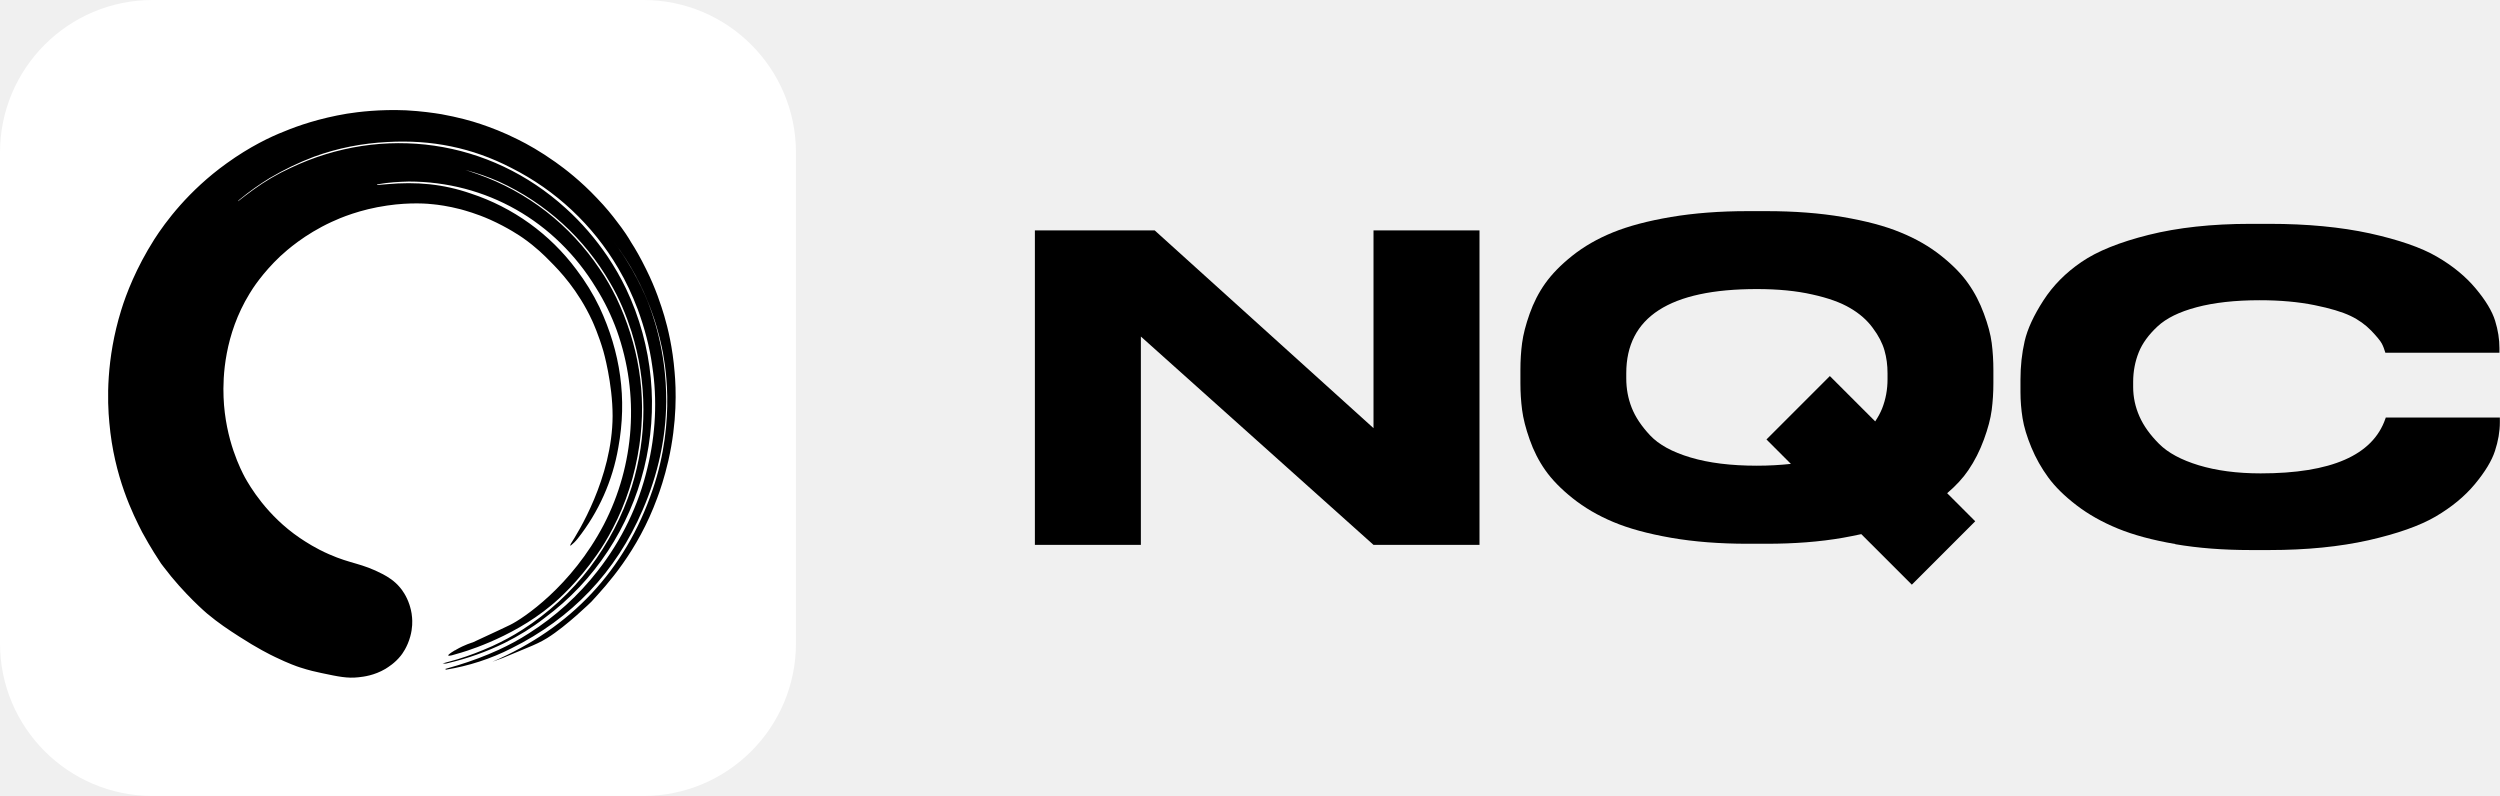
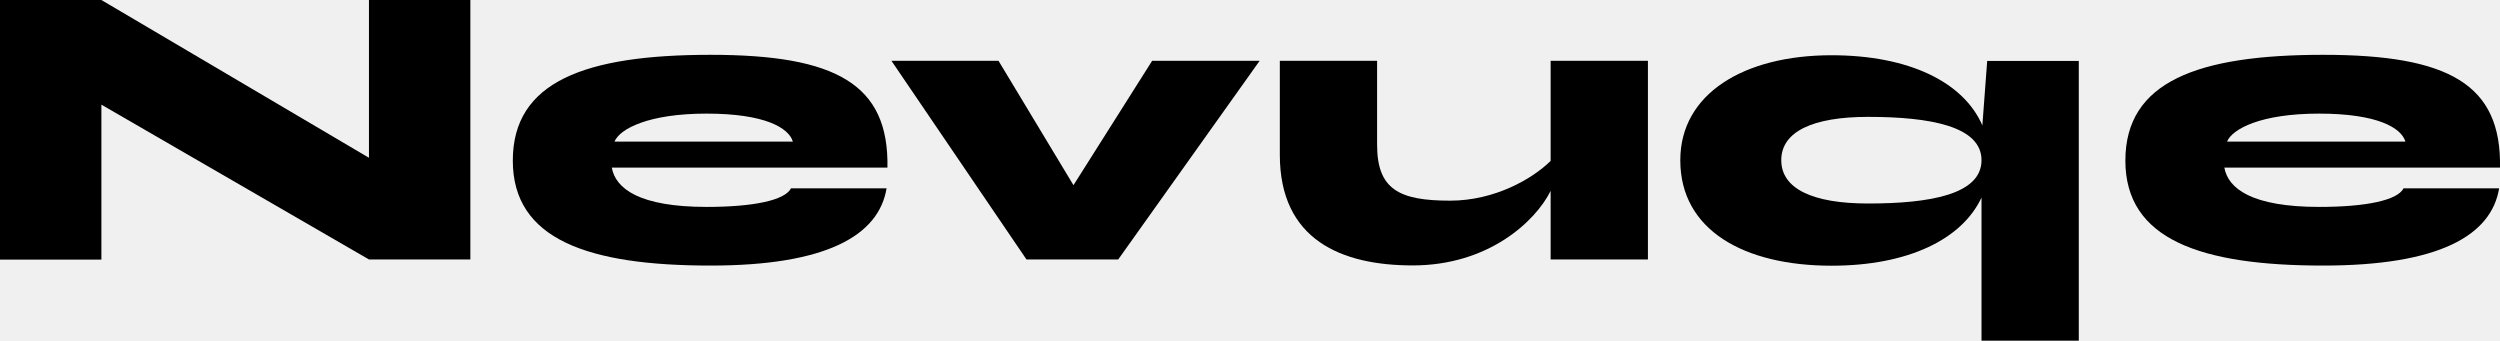
- <svg xmlns="http://www.w3.org/2000/svg" id="artwork" viewBox="0 0 179.03 57">
-   <defs>
-     <style>
-       .cls-1 {
-         fill: #fff;
-       }
-     </style>
-   </defs>
-   <rect class="cls-1" width="57" height="57" rx="10.93" ry="10.93" />
-   <path d="m32.64,46.54c.64-.38,1.2-.53,1.22-.54,1.47-.67,2.58-1.21,2.67-1.25.92-.45,4.4-2.76,6.71-7.18,2.22-4.29,2.56-9.33.94-13.88-.39-1.08-.89-2.11-1.5-3.08-2.91-4.79-7.88-7.61-13.41-7.61-.72.02-1.45.06-2.18.19-.02.02-.06.02-.09.02v.04c.24-.02.47-.04.72-.06,2.09-.19,4.01-.02,6,.67,3.01.99,5.66,2.89,7.56,5.45.64.84,1.2,1.75,1.65,2.69,1.5,3.21,1.99,6.55,1.35,10.04-.41,2.39-1.41,4.63-2.91,6.53-.15.19-.32.36-.52.52-.02-.09.02-.13.04-.17.46-.71,2.96-4.68,2.98-9.13,0-2.35-.66-4.64-.66-4.64-.34-1.16-.72-2-.8-2.18-1.02-2.21-2.35-3.59-3.01-4.25-.4-.41-1.01-1.02-1.95-1.68-.2-.14-1.08-.74-2.35-1.31-.99-.44-1.79-.65-2.1-.74-.92-.24-1.66-.33-1.97-.36-.33-.04-1.62-.16-3.31.09-1.94.28-3.37.89-3.97,1.17-1.95.9-3.21,2.03-3.68,2.46-1.27,1.2-2,2.34-2.2,2.68-1.8,2.94-1.92,5.96-1.86,7.42.12,3.08,1.27,5.25,1.53,5.74.33.59,1.55,2.72,3.94,4.34.45.3,1.12.74,2.08,1.16,1.61.71,2.31.62,3.86,1.43.35.19.82.46,1.24.97.12.14.45.57.66,1.21.06.19.16.51.19.93.02.24.04.74-.13,1.35-.21.77-.59,1.27-.69,1.39-.42.52-.87.79-1.09.93-.8.47-1.55.56-1.92.6-.8.09-1.42-.04-2.65-.3-.38-.08-.89-.19-1.56-.41-.19-.06-.8-.27-1.77-.74-.34-.16-1.3-.64-2.58-1.47-.76-.49-1.45-.94-2.3-1.65,0,0-1.64-1.39-3.1-3.33-.09-.13-.19-.25-.19-.25-.17-.26-.72-1.08-1.35-2.24-.64-1.25-2.01-3.96-2.35-7.84-.15-1.55-.24-4.54.85-8.06.36-1.17,1.07-3.02,2.37-5.07.79-1.23,2.43-3.47,5.19-5.45,1.65-1.19,3.14-1.9,4.12-2.28.98-.41,2.52-.94,4.49-1.27.83-.13,2.35-.32,4.23-.24,1.11.06,1.99.19,2.54.28,1.15.21,2.12.47,2.82.71.71.24,1.62.58,2.65,1.1.69.34,1.62.86,2.69,1.62.69.49,1.8,1.34,2.97,2.58.62.64,1.11,1.25,1.43,1.68.47.6.81,1.12,1.02,1.49.28.43.67,1.1,1.07,1.92.69,1.38,1.07,2.58,1.3,3.34.26.88.6,2.28.74,4.03.11,1.21.19,3.54-.45,6.35-.28,1.21-.6,2.15-.79,2.65-1.41,3.86-3.61,6.23-4.72,7.44,0,0-1.75,1.72-3.16,2.6-.45.28-.92.49-1.41.69-.6.26-1.2.49-1.8.75-.24.09-.47.17-.72.26,5.62-2.43,9.5-6.5,11.49-12.35,1.71-5.05.83-9.31.64-10.19-.32-1.53-1.24-4.92-3.89-8.1-4.38-5.26-10.53-6.42-10.49-6.48.02-.06,5.6.99,9.95,5.84,2.01,2.24,2.99,4.46,3.38,5.37.34.86,1.39,3.58,1.37,7.28-.02,2.6-.58,5.2-1.69,7.76-1.92,4.46-5.08,7.76-9.4,9.91-1.47.75-3.08,1.27-4.7,1.53l-.02-.06c.3-.09.6-.17.89-.26.98-.3,1.97-.67,2.91-1.1.74-.34,1.47-.73,2.18-1.19,1.88-1.19,3.56-2.71,4.93-4.48,1.71-2.18,2.93-4.7,3.56-7.39.58-2.37.71-4.85.34-7.26-.19-1.4-.56-2.76-1.04-4.07-.39-1.02-.83-1.98-1.39-2.93-1.82-3.11-4.49-5.6-7.67-7.2-2.8-1.45-5.72-2.03-8.87-1.85-1.8.09-3.56.43-5.27,1.06-1.09.41-2.13.92-3.14,1.51-.77.47-1.5.99-2.2,1.57-.04.02-.06.06-.09.11.36-.28.72-.56,1.11-.84.83-.6,1.71-1.12,2.65-1.55,6.62-3.15,14.27-2.07,19.72,2.89,1.13,1.02,2.13,2.18,2.99,3.45.49.73.94,1.51,1.32,2.3,3.93,8.25,1.47,18.19-5.85,23.6-.89.69-1.84,1.27-2.84,1.77-1.3.64-2.67,1.12-4.08,1.45-.11.04-.24.04-.36.02.36-.11.71-.19,1.07-.3.85-.26,1.67-.58,2.48-.94.74-.34,1.47-.73,2.15-1.17,1.86-1.19,3.49-2.69,4.83-4.44,1.32-1.75,2.35-3.71,3.01-5.8,1.13-3.62,1.11-7.5-.02-11.12-.39-1.21-.87-2.37-1.52-3.47-1.84-3.21-4.62-5.73-7.96-7.26-.77-.34-1.58-.62-2.41-.84l.87.3c3.56,1.25,6.62,3.62,8.74,6.79.45.64.85,1.36,1.2,2.07,1.58,3.34,2.18,6.88,1.65,10.54-.32,2.18-.96,4.16-1.92,5.99-.36.69-.74,1.32-1.13,1.87-1.35,1.94-2.73,3.19-3.29,3.64-2.91,2.43-6.58,3.41-6.58,3.41-.36.11-.74.23-.77.16-.03-.07.4-.33.49-.38h.03Z" />
-   <g>
-     <path d="m82.69,16.5l15.67,14.16v-14.16h7.59v22.52h-7.59l-16.66-14.92v14.92h-7.59v-22.52h8.58Z" />
-     <path d="m142.75,26.51v.93c0,.66-.04,1.3-.12,1.92-.08.62-.27,1.33-.56,2.12-.29.79-.66,1.53-1.12,2.2-.37.55-.88,1.1-1.51,1.64l2.01,2.01-4.54,4.54-3.62-3.62c-.42.09-.85.18-1.31.26-1.65.29-3.48.43-5.48.43h-1.34c-2.01,0-3.84-.14-5.5-.43s-3.04-.67-4.13-1.13c-1.1-.46-2.07-1.03-2.91-1.7s-1.49-1.34-1.96-2.01c-.47-.67-.84-1.4-1.12-2.2-.28-.79-.46-1.5-.54-2.12-.08-.62-.12-1.26-.12-1.92v-.93c0-.68.04-1.33.12-1.93.08-.61.26-1.31.54-2.1.28-.79.65-1.52,1.12-2.18.47-.66,1.11-1.32,1.94-1.98.83-.66,1.8-1.22,2.91-1.67s2.49-.82,4.15-1.1c1.66-.28,3.49-.42,5.5-.42h1.34c2.01,0,3.83.14,5.47.42,1.64.28,3.01.64,4.12,1.1,1.11.45,2.08,1.01,2.91,1.67.83.66,1.48,1.32,1.94,1.98.47.66.84,1.38,1.13,2.17.29.78.48,1.48.56,2.1.08.62.12,1.27.12,1.95Zm-8.46,3.66c.2-.3.37-.61.49-.91.26-.66.39-1.36.39-2.1v-.43c0-.58-.07-1.12-.22-1.64-.15-.52-.42-1.05-.84-1.61-.41-.56-.95-1.03-1.62-1.42-.66-.39-1.56-.72-2.7-.97-1.14-.26-2.46-.39-3.98-.39-6.24,0-9.35,2.01-9.35,6.03v.37c0,.74.13,1.44.39,2.1s.7,1.32,1.32,1.98c.62.66,1.58,1.19,2.89,1.58,1.3.39,2.89.59,4.75.59.88,0,1.69-.05,2.44-.13l-1.75-1.75,4.54-4.54,3.25,3.25Z" />
-     <path d="m155.78,38.96c-1.63-.28-3-.65-4.12-1.11s-2.1-1.01-2.96-1.67c-.86-.66-1.53-1.32-2.02-1.99-.49-.67-.89-1.38-1.21-2.15-.32-.77-.53-1.47-.63-2.09-.1-.63-.15-1.25-.15-1.88v-.88c0-.97.1-1.89.3-2.76.2-.87.65-1.84,1.34-2.91.69-1.07,1.6-1.99,2.73-2.76,1.12-.77,2.73-1.42,4.81-1.94s4.51-.79,7.29-.79h1.36c2.71,0,5.1.23,7.18.68,2.07.46,3.68,1.01,4.81,1.67,1.14.66,2.06,1.42,2.78,2.28.72.86,1.18,1.63,1.39,2.31.21.68.31,1.33.31,1.96v.33h-8.17c-.07-.24-.15-.46-.25-.65-.1-.19-.35-.5-.76-.93-.41-.42-.9-.78-1.49-1.06s-1.44-.54-2.58-.77c-1.14-.23-2.44-.35-3.92-.35-1.76,0-3.27.17-4.51.5-1.25.33-2.18.79-2.81,1.38-.63.59-1.08,1.2-1.34,1.85-.26.65-.4,1.36-.4,2.12v.36c0,.73.15,1.43.45,2.11s.77,1.33,1.41,1.97,1.59,1.15,2.84,1.53c1.26.38,2.73.58,4.43.58,5.05,0,8.03-1.3,8.93-3.91.02-.04.03-.07.03-.09h8.17v.33c0,.67-.12,1.36-.35,2.06-.23.71-.71,1.5-1.44,2.38s-1.67,1.65-2.81,2.32c-1.15.67-2.75,1.23-4.81,1.7-2.06.46-4.43.7-7.09.7h-1.36c-1.96,0-3.76-.14-5.39-.42Z" />
-   </g>
+ <svg xmlns="http://www.w3.org/2000/svg" id="artwork" viewBox="0 0 176.04 23.98">
+   <path d="m7.14,7.37v10.91H0V0h7.14l18.84,11.11V0h7.14v18.27h-7.14L7.14,7.37Z" />
+   <path d="m62.43,13.25c-.54,3.34-4.25,5.45-12.39,5.45-8.62,0-13.93-1.83-13.93-7.39s5.08-7.45,13.93-7.45,12.56,2.08,12.45,7.94h-19.41c.26,1.48,1.94,2.77,6.68,2.77,3.28,0,5.51-.46,5.94-1.31h6.74Zm-19.16-3.28h12.56c-.29-.97-1.97-1.97-6.08-1.97s-6.11,1.08-6.48,1.97Z" />
+   <path d="m78.73,18.27h-6.45l-9.51-13.99h7.54l5.28,8.76,5.54-8.76h7.57l-9.96,13.99Z" />
+   <path d="m109.19,18.27v-4.83c-1.06,2.14-4.37,5.25-9.71,5.25-5.02,0-9.36-1.8-9.36-7.79v-6.62h6.85v5.91c0,3.14,1.54,3.94,5.14,3.94,3.11,0,5.77-1.51,7.08-2.8v-7.05h6.85v13.99h-6.85Z" />
+   <path d="m118.32,11.28c0-4.68,4.48-7.39,10.65-7.39,5.48,0,9.31,1.91,10.62,4.94l.34-4.54h6.45v19.7h-6.85v-10.08c-1.37,2.94-5.17,4.8-10.56,4.8-6.17,0-10.65-2.51-10.65-7.42Zm21.21,0c0-2.4-3.65-3.05-7.99-3.05-3.88,0-6.11,1.03-6.11,3.05s2.23,3.05,6.11,3.05c4.34,0,7.99-.63,7.99-3.05Z" />
+   <path d="m175.98,13.25c-.54,3.34-4.25,5.45-12.39,5.45-8.62,0-13.93-1.83-13.93-7.39s5.08-7.45,13.93-7.45,12.56,2.08,12.45,7.94h-19.41c.26,1.48,1.94,2.77,6.68,2.77,3.28,0,5.51-.46,5.94-1.31h6.74Zm-19.16-3.28h12.56c-.29-.97-1.97-1.97-6.08-1.97s-6.11,1.08-6.48,1.97Z" />
</svg>
